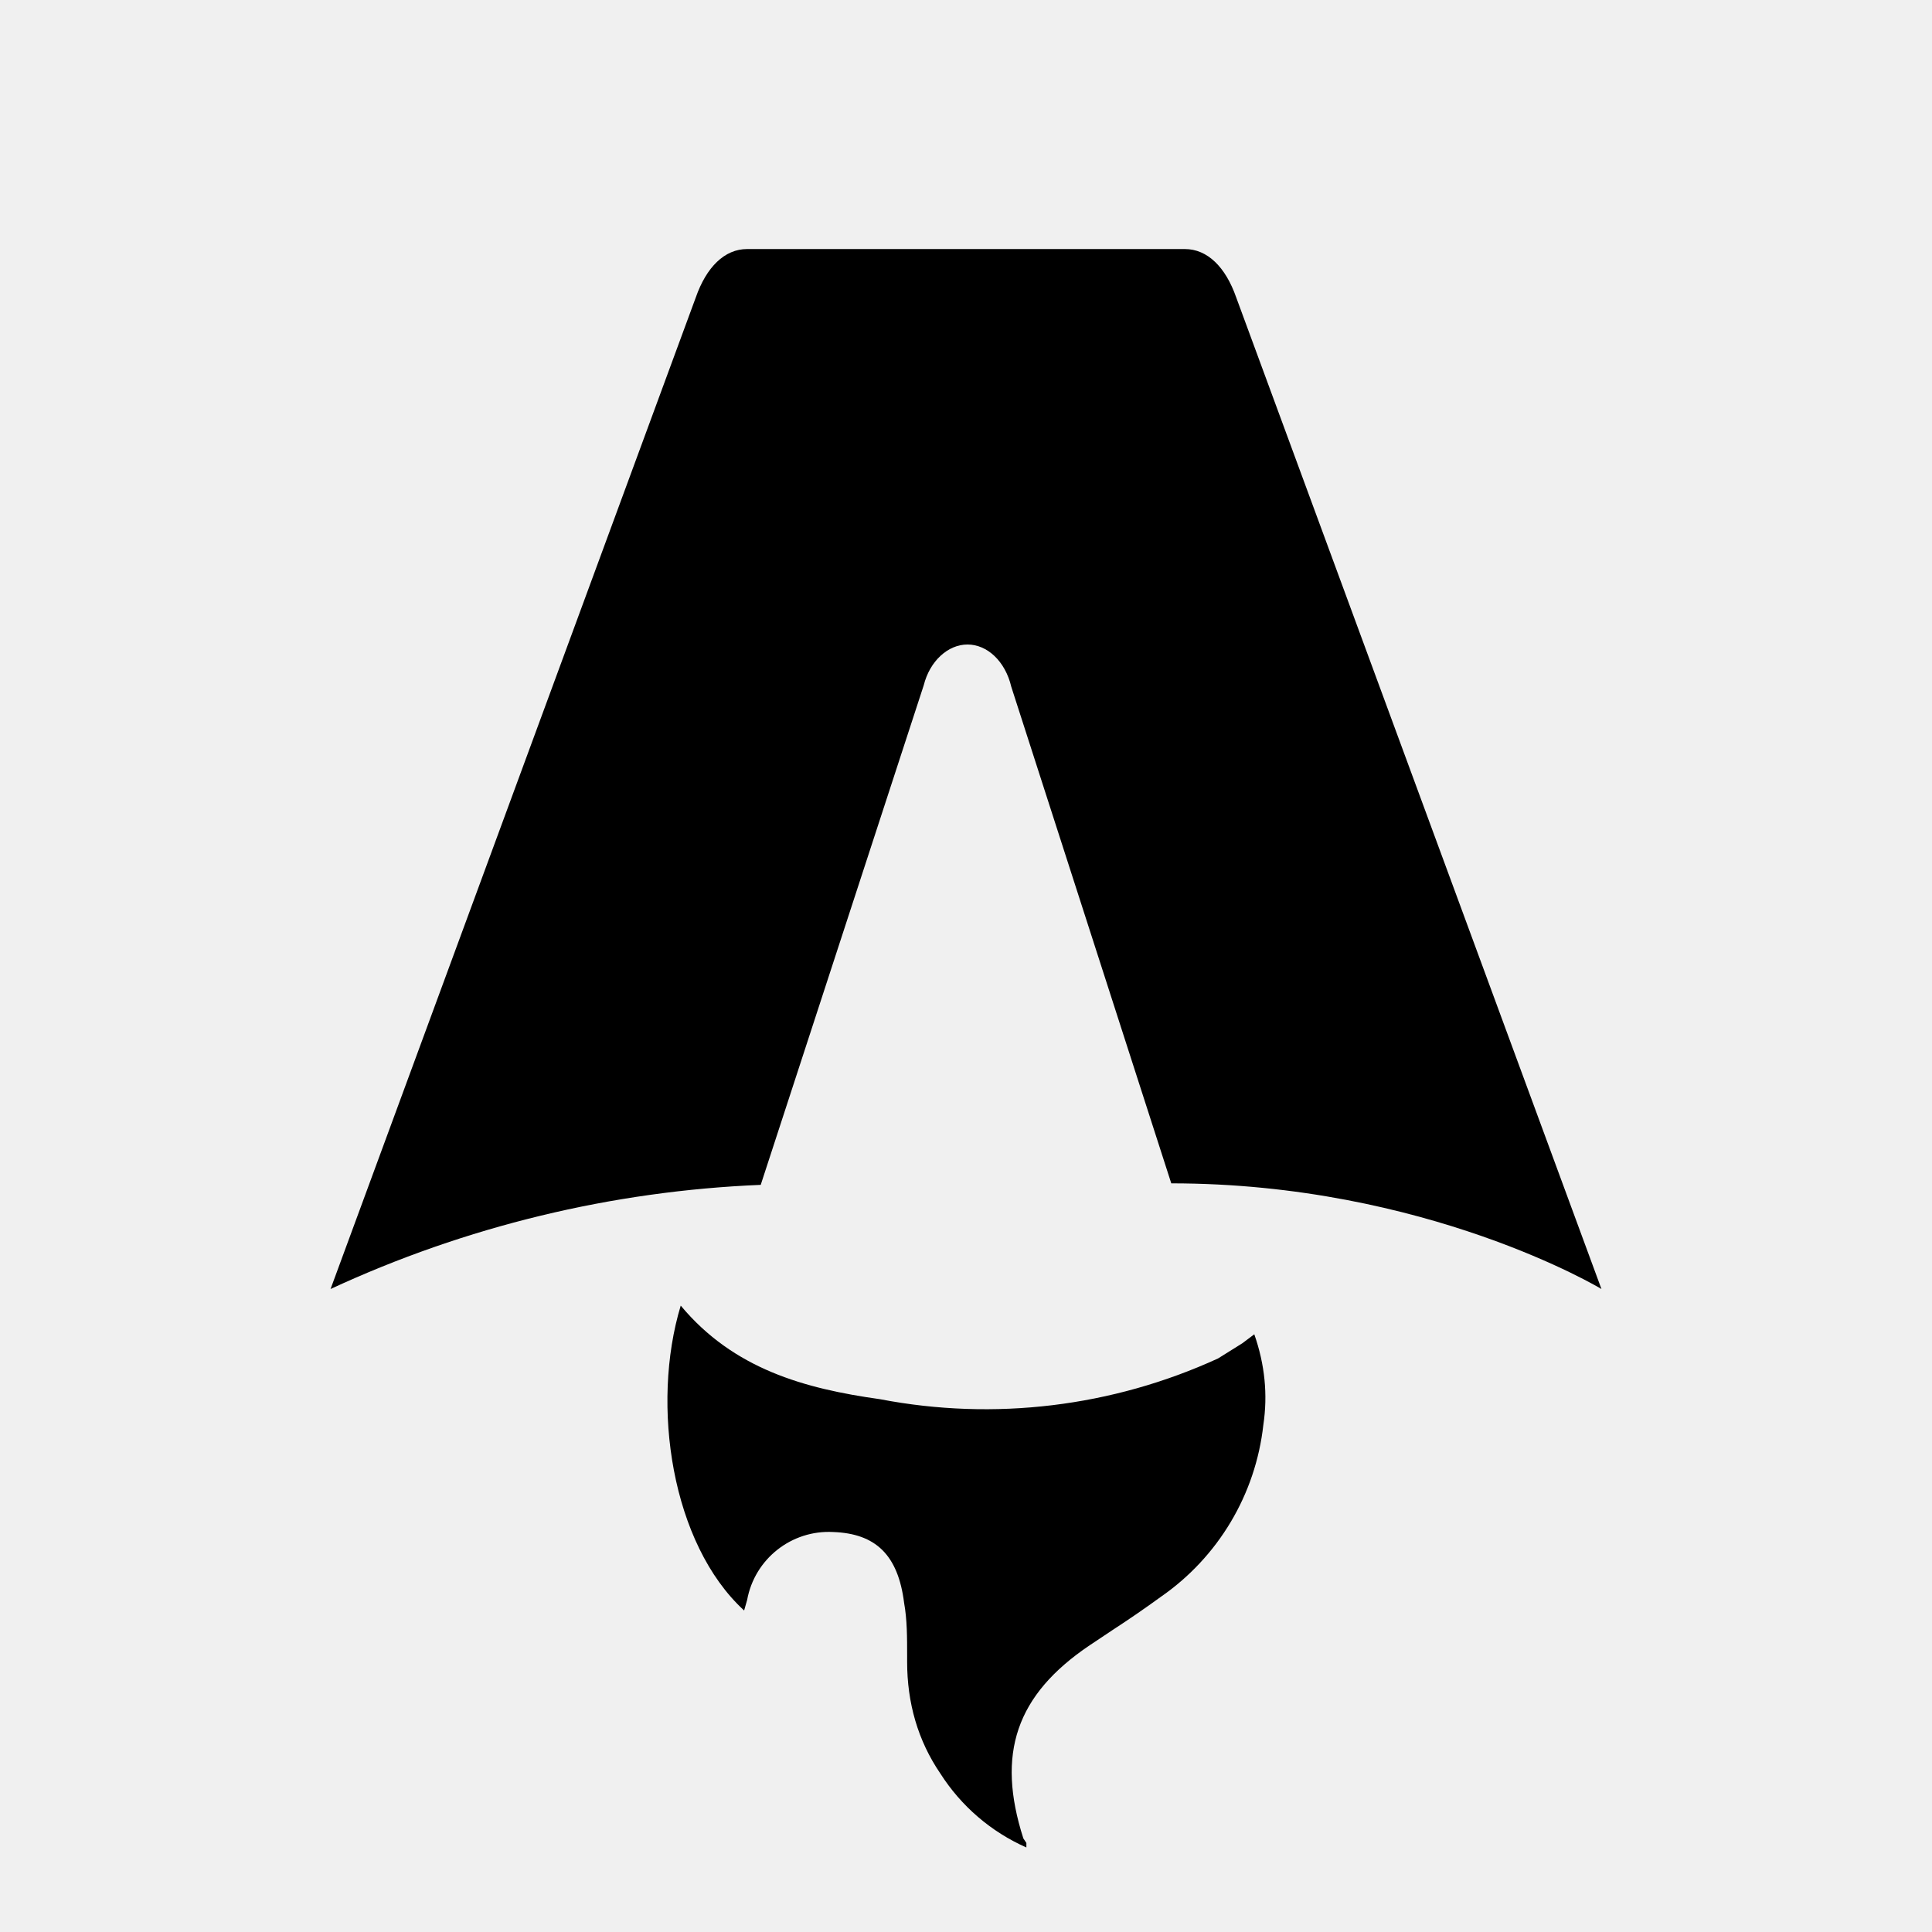
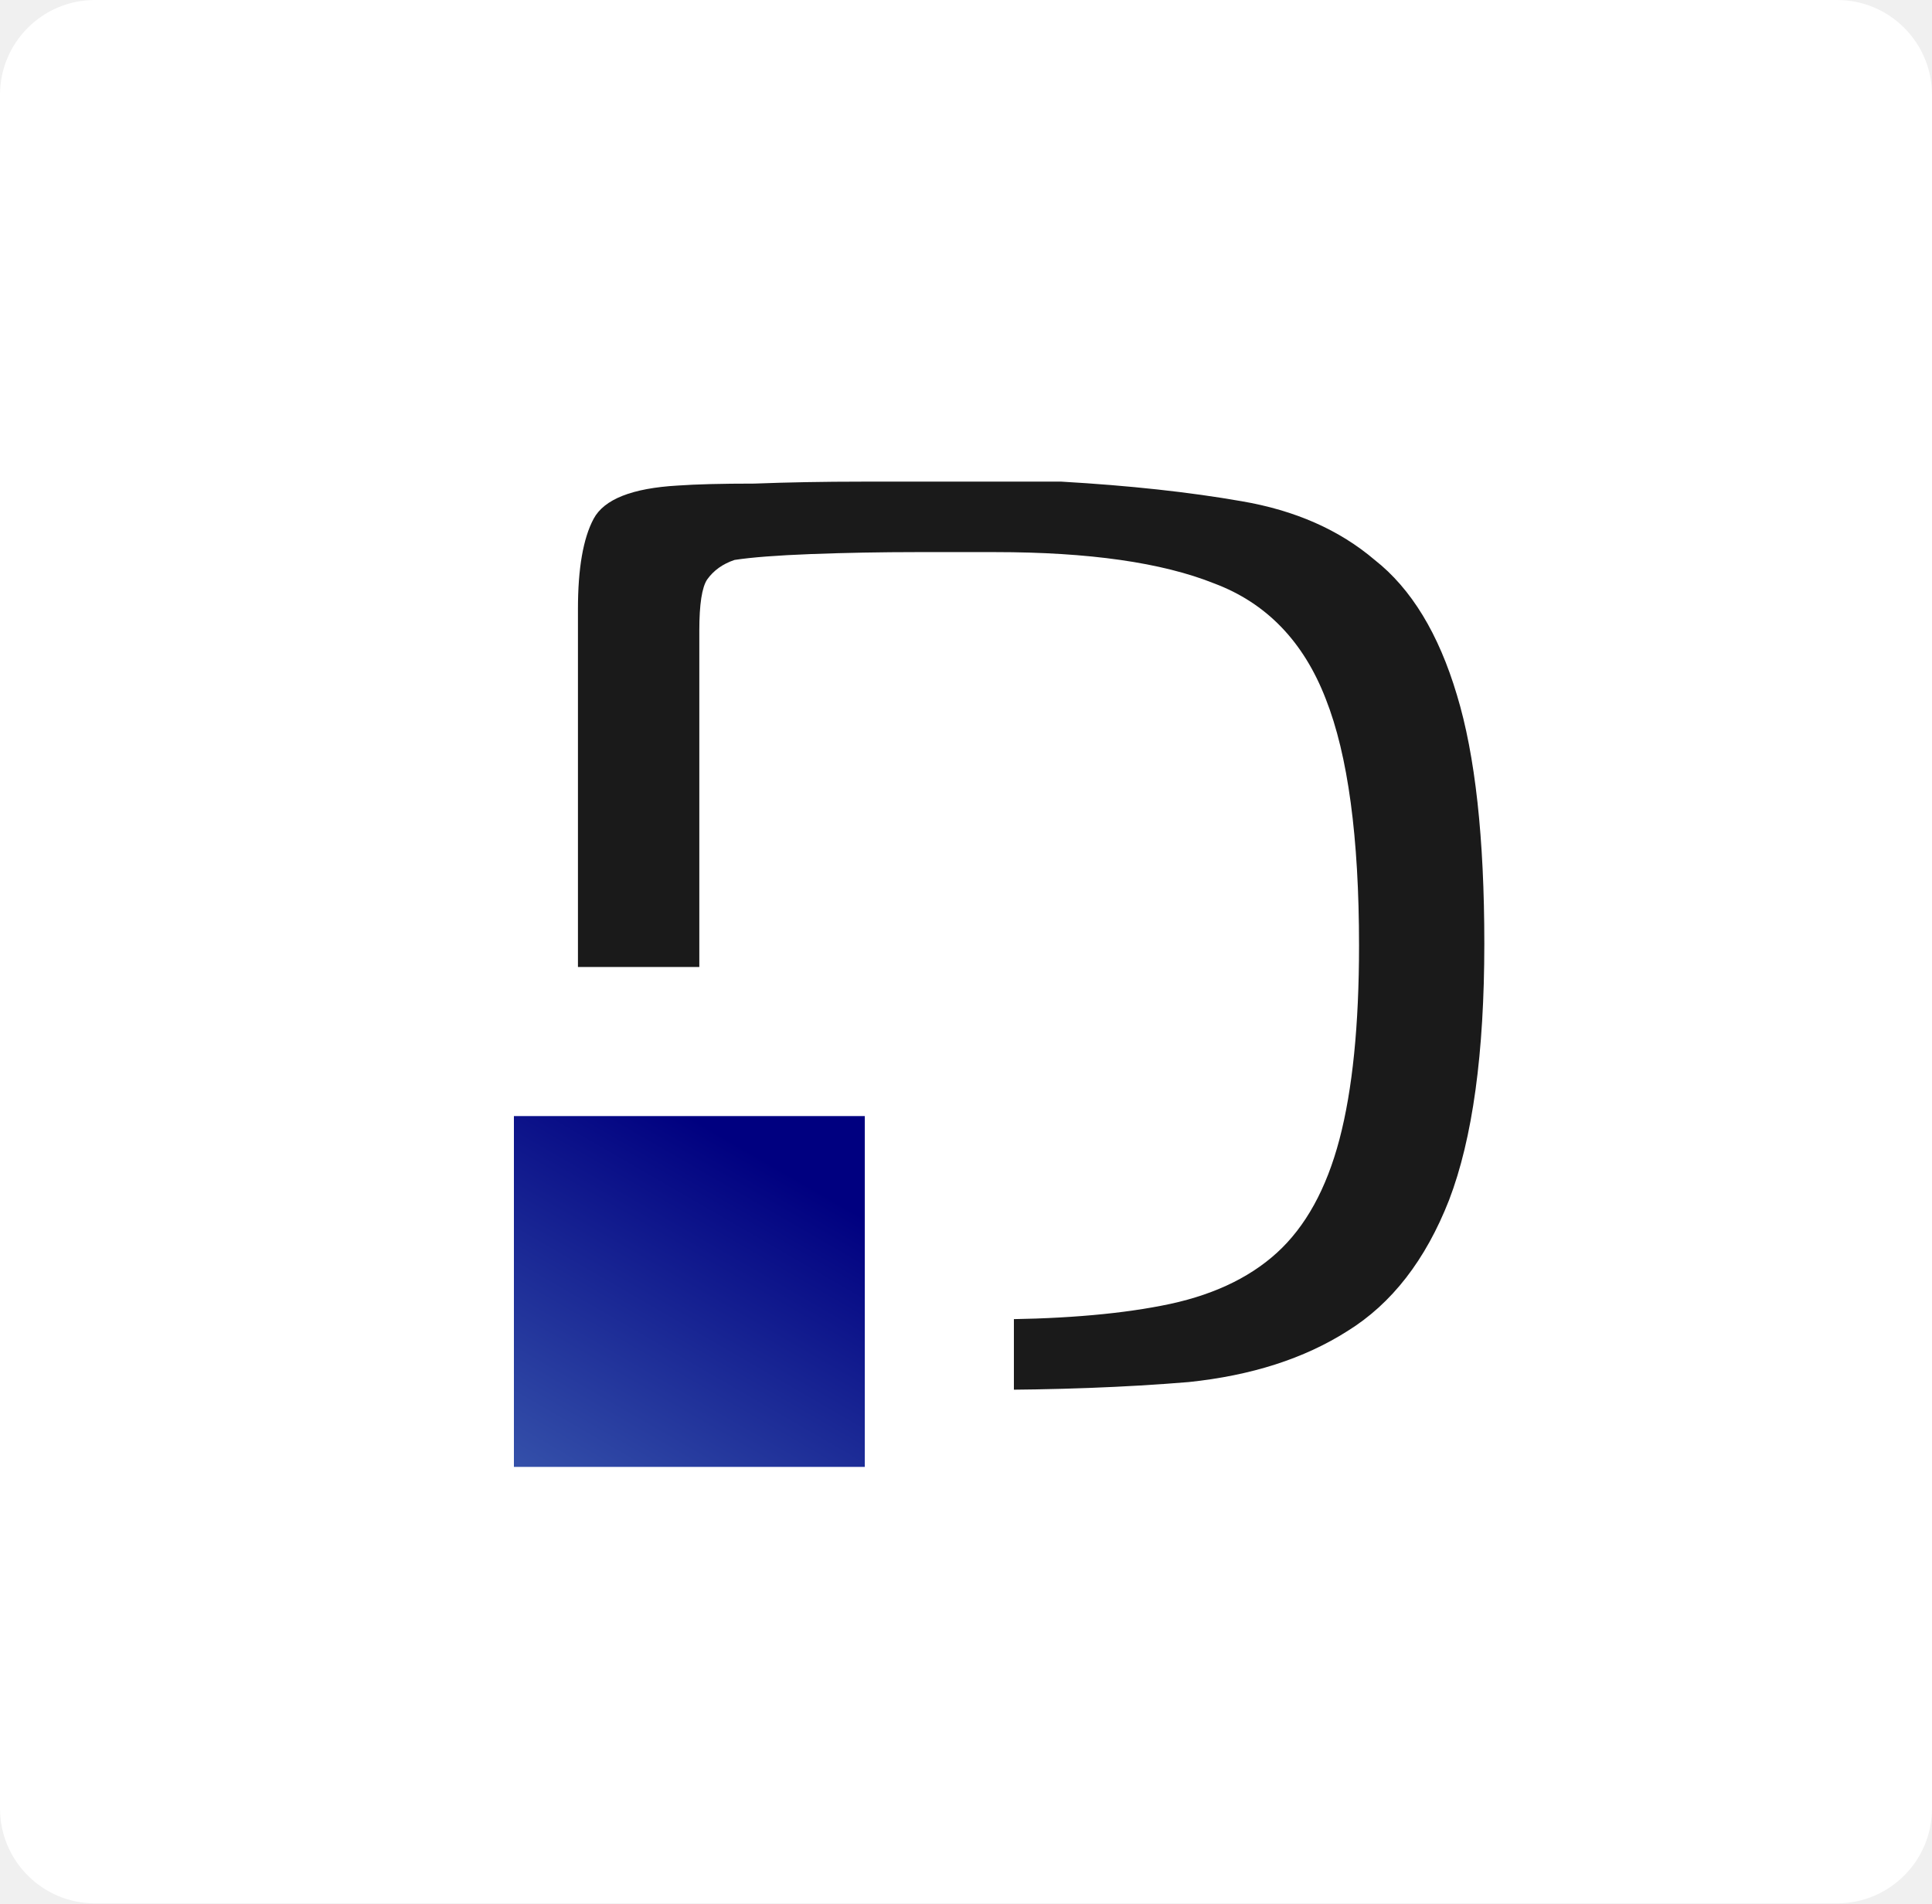
- <svg xmlns="http://www.w3.org/2000/svg" fill="none" viewBox="0 0 128 128">
-   <path d="M50.4 78.5a75.1 75.1 0 0 0-28.5 6.9l24.2-65.7c.7-2 1.9-3.2 3.4-3.2h29c1.5 0 2.7 1.2 3.4 3.2l24.2 65.7s-11.6-7-28.5-7L67 45.5c-.4-1.7-1.6-2.8-2.9-2.8-1.3 0-2.5 1.1-2.9 2.7L50.4 78.5Zm-1.1 28.2Zm-4.2-20.2c-2 6.6-.6 15.8 4.2 20.2a17.5 17.5 0 0 1 .2-.7 5.5 5.5 0 0 1 5.7-4.5c2.8.1 4.3 1.5 4.7 4.7.2 1.1.2 2.3.2 3.5v.4c0 2.7.7 5.2 2.2 7.4a13 13 0 0 0 5.7 4.9v-.3l-.2-.3c-1.8-5.6-.5-9.5 4.4-12.8l1.5-1a73 73 0 0 0 3.2-2.2 16 16 0 0 0 6.8-11.4c.3-2 .1-4-.6-6l-.8.6-1.6 1a37 37 0 0 1-22.4 2.7c-5-.7-9.7-2-13.2-6.2Z" />
-   <style>
-         path { fill: #000; }
-         @media (prefers-color-scheme: dark) {
-             path { fill: #FFF; }
-         }
-     </style>
+ <svg xmlns="http://www.w3.org/2000/svg" width="407" height="401" viewBox="0 0 407 401" fill="none">
+   <g clip-path="url(#clip0_1_32)">
+     <rect width="407" height="401" rx="20" fill="white" />
+     <path d="M312.691 198.798C312.691 221.893 310.217 239.901 305.268 252.822C300.319 265.469 293.171 274.679 283.824 280.453C274.751 286.226 263.616 289.801 250.419 291.175C237.223 292.275 222.514 292.825 206.293 292.825C199.145 292.825 191.447 292.825 183.199 292.825C174.951 292.825 166.703 292.687 158.455 292.412C150.482 292.412 143.196 292.275 136.598 292C130.274 292 125.326 292 121.752 292V128.278C121.752 119.756 122.851 113.432 125.051 109.308C127.25 105.184 133.161 102.847 142.784 102.297C146.633 102.023 151.994 101.885 158.867 101.885C166.016 101.61 173.576 101.473 181.549 101.473C189.797 101.473 197.633 101.473 205.056 101.473C212.754 101.473 218.94 101.473 223.614 101.473C237.91 102.297 250.557 103.672 261.554 105.597C272.826 107.521 282.174 111.645 289.597 117.969C297.295 124.017 303.069 133.502 306.918 146.424C310.767 159.071 312.691 176.529 312.691 198.798ZM147.32 276.741C149.245 276.741 152.819 276.879 158.043 277.154C163.266 277.154 169.04 277.291 175.363 277.566C181.962 277.566 188.148 277.704 193.921 277.979C199.97 277.979 204.506 277.979 207.53 277.979C222.376 277.979 234.748 277.016 244.646 275.092C254.818 273.167 262.929 269.456 268.977 263.957C275.026 258.458 279.425 250.485 282.174 240.038C284.923 229.591 286.298 215.982 286.298 199.211C286.298 176.391 283.961 159.071 279.287 147.249C274.613 135.152 266.778 127.041 255.781 122.917C244.783 118.518 229.387 116.319 209.592 116.319C206.018 116.319 200.519 116.319 193.096 116.319C185.673 116.319 178.25 116.456 170.827 116.731C163.679 117.006 158.317 117.419 154.743 117.969C152.269 118.793 150.344 120.168 148.97 122.092C147.87 123.742 147.32 127.316 147.32 132.815V276.741Z" fill="#1A1A1A" />
+     <rect x="75" y="203.724" width="138.59" height="138.59" fill="white" />
+     <rect x="108.262" y="235.138" width="73.915" height="73.915" fill="url(#paint0_linear_1_32)" />
+   </g>
+   <defs>
+     <linearGradient id="paint0_linear_1_32" x1="145.219" y1="235.138" x2="38.967" y2="419.001" gradientUnits="userSpaceOnUse">
+       <stop stop-color="#000080" />
+       <stop offset="1" stop-color="#87CEEB" />
+     </linearGradient>
+     <clipPath id="clip0_1_32">
+       <rect width="407" height="401" rx="20" fill="white" />
+     </clipPath>
+   </defs>
</svg>
